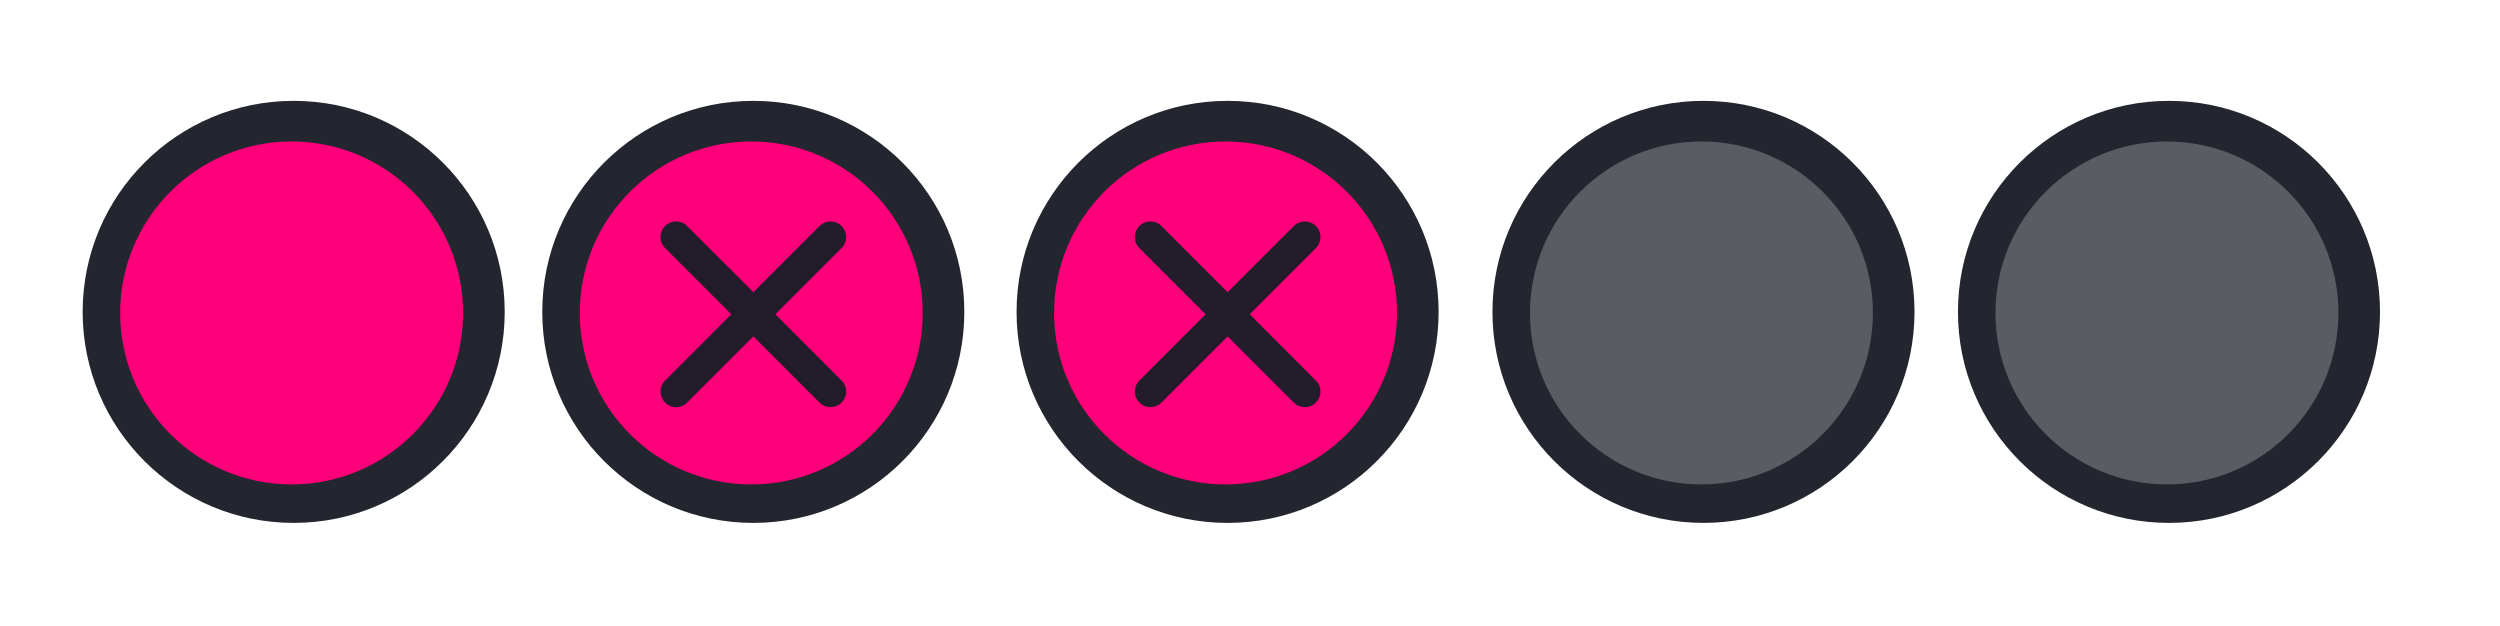
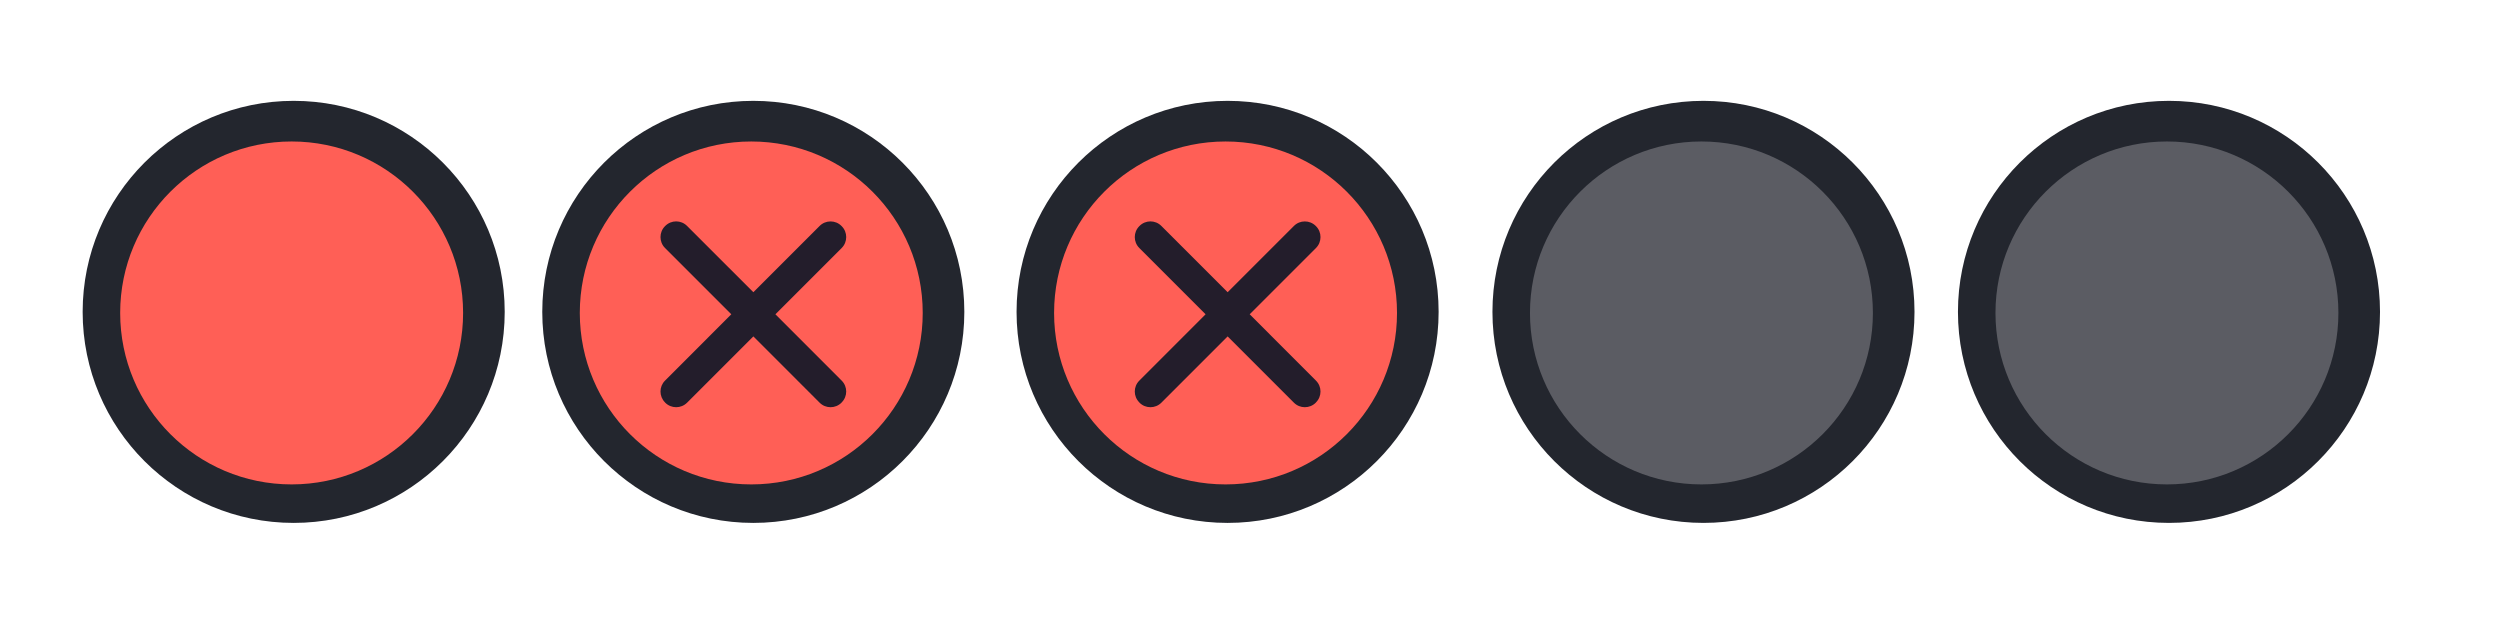
<svg xmlns="http://www.w3.org/2000/svg" xmlns:xlink="http://www.w3.org/1999/xlink" width="119.467" height="29.867" id="svg4428" version="1.1">
  <defs id="defs4430">
    <linearGradient id="linearGradient3913">
      <stop style="stop-color:#ffffff;stop-opacity:1;" offset="0" id="stop3915" />
      <stop id="stop3921" offset="0.5" style="stop-color:#ffffff;stop-opacity:0.498;" />
      <stop style="stop-color:#ffffff;stop-opacity:0;" offset="1" id="stop3917" />
    </linearGradient>
    <linearGradient id="linearGradient3868">
      <stop style="stop-color:#5a5a5a;stop-opacity:1;" offset="0" id="stop3870" />
      <stop style="stop-color:#646464;stop-opacity:1;" offset="1" id="stop3872" />
    </linearGradient>
    <linearGradient id="linearGradient3813">
      <stop style="stop-color:#666666;stop-opacity:1;" offset="0" id="stop3815" />
      <stop style="stop-color:#636363;stop-opacity:1;" offset="1" id="stop3817" />
    </linearGradient>
    <linearGradient id="linearGradient3787">
      <stop style="stop-color:#e5e5df;stop-opacity:1;" offset="0" id="stop3789" />
      <stop style="stop-color:#dadad4;stop-opacity:1;" offset="1" id="stop3791" />
    </linearGradient>
    <linearGradient id="linearGradient3806-3-5-6">
      <stop style="stop-color:#303030;stop-opacity:1;" offset="0" id="stop3808-6-9-1" />
      <stop style="stop-color:#232323;stop-opacity:1;" offset="1" id="stop3810-4-6-3" />
    </linearGradient>
    <linearGradient xlink:href="#linearGradient3787" id="linearGradient3793" x1="40" y1="1044.362" x2="40" y2="1032.362" gradientUnits="userSpaceOnUse" />
    <linearGradient xlink:href="#linearGradient3787" id="linearGradient3828" gradientUnits="userSpaceOnUse" x1="40" y1="1044.362" x2="40" y2="1032.362" gradientTransform="matrix(1.166667,0,0,1.076923,-6.5,-80.33555)" />
    <linearGradient xlink:href="#linearGradient3787-8" id="linearGradient3835" gradientUnits="userSpaceOnUse" gradientTransform="matrix(1.166667,0,0,1.076923,-35.5,-1105.698)" x1="40" y1="1044.362" x2="40" y2="1032.362" />
    <linearGradient xlink:href="#linearGradient3787-8" id="linearGradient3835-4" gradientUnits="userSpaceOnUse" gradientTransform="matrix(1.166667,0,0,1.076923,-35.5,-1105.698)" x1="40" y1="1044.362" x2="40" y2="1032.362" />
    <linearGradient id="linearGradient3787-8">
      <stop style="stop-color:#f5f5ee;stop-opacity:1;" offset="0" id="stop3789-2" />
      <stop style="stop-color:#e6e6df;stop-opacity:1;" offset="1" id="stop3791-6" />
    </linearGradient>
    <linearGradient xlink:href="#linearGradient3787-8" id="linearGradient3835-3" gradientUnits="userSpaceOnUse" gradientTransform="matrix(1.166667,0,0,1.076923,-35.5,-1105.698)" x1="40" y1="1044.362" x2="40" y2="1032.362" />
    <linearGradient id="linearGradient3787-7">
      <stop style="stop-color:#f5f5ee;stop-opacity:1;" offset="0" id="stop3789-3" />
      <stop style="stop-color:#e6e6e0;stop-opacity:1;" offset="1" id="stop3791-3" />
    </linearGradient>
    <linearGradient xlink:href="#linearGradient3787" id="linearGradient3807" x1="11" y1="15.75" x2="11" y2="8.25" gradientUnits="userSpaceOnUse" />
    <linearGradient xlink:href="#linearGradient3813" id="linearGradient3819" x1="29.5" y1="15.2" x2="29.5" y2="8.8" gradientUnits="userSpaceOnUse" />
    <linearGradient xlink:href="#linearGradient4231" id="linearGradient3807-1" x1="10" y1="7" x2="10" y2="15.889" gradientUnits="userSpaceOnUse" />
    <linearGradient id="linearGradient4231">
      <stop id="stop4233" offset="0" style="stop-color:#e7e7e1;stop-opacity:1;" />
      <stop id="stop4239" offset="1" style="stop-color:#dadad3;stop-opacity:1;" />
    </linearGradient>
    <linearGradient xlink:href="#linearGradient4231-1" id="linearGradient3807-1-1" x1="10" y1="15.889" x2="10" y2="7" gradientUnits="userSpaceOnUse" />
    <linearGradient id="linearGradient4231-1">
      <stop id="stop4233-6" offset="0" style="stop-color:#e5e5de;stop-opacity:1;" />
      <stop id="stop4239-7" offset="1" style="stop-color:#dadad3;stop-opacity:1;" />
    </linearGradient>
    <linearGradient id="linearGradient4363">
      <stop style="stop-color:#979791;stop-opacity:1;" offset="0" id="stop4365" />
      <stop style="stop-color:#dadad4;stop-opacity:0;" offset="1" id="stop4367" />
    </linearGradient>
    <linearGradient id="linearGradient4363-7">
      <stop style="stop-color:#f5f5ef;stop-opacity:1;" offset="0" id="stop4365-9" />
      <stop style="stop-color:#dadad4;stop-opacity:0;" offset="1" id="stop4367-8" />
    </linearGradient>
    <linearGradient xlink:href="#linearGradient4231-7" id="linearGradient4361" gradientUnits="userSpaceOnUse" gradientTransform="matrix(1.1875,0,0,1,-41.25,0)" x1="248.632" y1="79" x2="248.632" y2="58" />
    <linearGradient id="linearGradient4231-7">
      <stop id="stop4233-4" offset="0" style="stop-color:#e6e6df;stop-opacity:1;" />
      <stop id="stop4239-8" offset="1" style="stop-color:#d1d1ca;stop-opacity:1;" />
    </linearGradient>
    <linearGradient xlink:href="#linearGradient4231-7" id="linearGradient3127" gradientUnits="userSpaceOnUse" gradientTransform="matrix(1.1875,0,0,1,-262.25,-55.99998)" x1="248.632" y1="79" x2="248.632" y2="58" />
    <linearGradient xlink:href="#linearGradient4231-7" id="linearGradient3154" gradientUnits="userSpaceOnUse" gradientTransform="matrix(1.1875,0,0,1,-262.25,-55.99998)" x1="248.632" y1="79" x2="248.632" y2="58" />
    <linearGradient xlink:href="#linearGradient4231-7" id="linearGradient3159" gradientUnits="userSpaceOnUse" gradientTransform="matrix(1.1875,0,0,1,-249.25,-54.99998)" x1="248.632" y1="79" x2="248.632" y2="58" />
    <linearGradient xlink:href="#linearGradient4231-7-9" id="linearGradient3159-0" gradientUnits="userSpaceOnUse" gradientTransform="matrix(1.1875,0,0,1,-262.25,-55.99998)" x1="248.632" y1="79" x2="248.632" y2="58" />
    <linearGradient id="linearGradient4231-7-9">
      <stop id="stop4233-4-2" offset="0" style="stop-color:#e6e6df;stop-opacity:1;" />
      <stop id="stop4239-8-9" offset="1" style="stop-color:#d1d1ca;stop-opacity:1;" />
    </linearGradient>
    <linearGradient id="linearGradient4231-5">
      <stop id="stop4233-41" offset="0" style="stop-color:#e5e5de;stop-opacity:1;" />
      <stop id="stop4239-73" offset="1" style="stop-color:#dadad3;stop-opacity:1;" />
    </linearGradient>
    <linearGradient xlink:href="#linearGradient4231-7-7" id="linearGradient3159-1" gradientUnits="userSpaceOnUse" gradientTransform="matrix(1.1875,0,0,1,-262.25,-55.99998)" x1="248.632" y1="79" x2="248.632" y2="58" />
    <linearGradient id="linearGradient4231-7-7">
      <stop id="stop4233-4-7" offset="0" style="stop-color:#e6e6df;stop-opacity:1;" />
      <stop id="stop4239-8-2" offset="1" style="stop-color:#d1d1ca;stop-opacity:1;" />
    </linearGradient>
    <linearGradient xlink:href="#linearGradient4231-73" id="linearGradient3807-1-7" x1="10" y1="15.889" x2="10" y2="7" gradientUnits="userSpaceOnUse" />
    <linearGradient id="linearGradient4231-73">
      <stop id="stop4233-1" offset="0" style="stop-color:#e5e5de;stop-opacity:1;" />
      <stop id="stop4239-85" offset="1" style="stop-color:#dadad3;stop-opacity:1;" />
    </linearGradient>
    <radialGradient xlink:href="#linearGradient4363-7" id="radialGradient5329" cx="-14.843" cy="1034.921" fx="-14.843" fy="1034.921" r="8.006" gradientTransform="matrix(1,0,0,0.492929,0.1212798,524.5964)" gradientUnits="userSpaceOnUse" />
    <filter id="filter5355" x="-0.185" width="1.371" y="-0.379" height="1.758">
      <feGaussianBlur stdDeviation="1.207" id="feGaussianBlur5357" />
    </filter>
  </defs>
  <g id="layer1" transform="translate(0,-1092.653)">
    <g id="4" transform="translate(86.4,-3.2)" />
    <path style="opacity:0;fill:url(#radialGradient5329);fill-opacity:1;stroke:#000000;stroke-width:0.1;stroke-linecap:butt;stroke-linejoin:miter;stroke-miterlimit:4;stroke-dasharray:none;stroke-opacity:1;filter:url(#filter5355)" d="m -22.666,1038.623 h 15.888 c -0.374,-10.748 -15.894,-9.959 -15.888,0 z" id="path3863" transform="matrix(0.998626,0,0,0.9174844,122.4367,158.2753)" />
    <g id="active-center" transform="matrix(0.02211836,0,0,-0.02211825,2.814838,1117.89)">
      <path id="path4094-3" style="fill:#23262e;fill-opacity:1;fill-rule:evenodd;stroke:none;stroke-width:0.824" d="m 507.233,11.263 c 251.801,0 455.93,204.13 455.93,455.935 0,251.806 -204.129,455.936 -455.93,455.936 -251.808,0 -455.937,-204.13 -455.937,-455.936 0,-251.805 204.129,-455.935 455.937,-455.935" />
-       <path id="path4096" style="fill:#ff007a;fill-opacity:1;fill-rule:evenodd;stroke:none;stroke-width:0.721" d="m 502.822,94.441 c 204.588,0 370.442,165.859 370.442,370.451 0,204.593 -165.855,370.449 -370.442,370.449 -204.595,0 -370.45,-165.855 -370.45,-370.449 0,-204.593 165.855,-370.451 370.45,-370.451" />
+       <path id="path4096" style="fill:#FF5F56;fill-opacity:1;fill-rule:evenodd;stroke:none;stroke-width:0.721" d="m 502.822,94.441 c 204.588,0 370.442,165.859 370.442,370.451 0,204.593 -165.855,370.449 -370.442,370.449 -204.595,0 -370.45,-165.855 -370.45,-370.449 0,-204.593 165.855,-370.451 370.45,-370.451" />
    </g>
    <g id="hover-center" transform="matrix(0.02211825,0,0,-0.02211826,25.48017,1117.819)">
      <path id="path4094" style="fill:#23262e;fill-opacity:1;fill-rule:evenodd;stroke:none;stroke-width:0.824" d="m 475.527,8.039 c 251.802,0 455.932,204.13 455.932,455.935 0,251.806 -204.13,455.936 -455.932,455.936 -251.81,0 -455.94,-204.13 -455.94,-455.936 0,-251.805 204.13,-455.935 455.94,-455.935" />
-       <path id="path4096-6" style="fill:#ff007a;fill-opacity:1;fill-rule:evenodd;stroke:none;stroke-width:0.721" d="m 471.116,91.217 c 204.589,0 370.444,165.859 370.444,370.451 0,204.593 -165.855,370.449 -370.444,370.449 -204.596,0 -370.452,-165.855 -370.452,-370.449 0,-204.592 165.855,-370.451 370.452,-370.451" />
+       <path id="path4096-6" style="fill:#FF5F56;fill-opacity:1;fill-rule:evenodd;stroke:none;stroke-width:0.721" d="m 471.116,91.217 c 204.589,0 370.444,165.859 370.444,370.451 0,204.593 -165.855,370.449 -370.444,370.449 -204.596,0 -370.452,-165.855 -370.452,-370.449 0,-204.592 165.855,-370.451 370.452,-370.451" />
      <path id="path4098" d="m 308.843,659.492 c -8.526,0 -17.065,-3.324 -23.535,-9.794 l -0.585,-0.585 c -12.94,-12.94 -12.94,-34.131 0,-47.07 L 427.981,458.784 284.723,315.38 c -12.937,-12.936 -12.937,-33.985 0,-46.924 l 0.585,-0.731 c 12.936,-12.94 34.131,-12.94 47.07,0 l 143.258,143.258 143.258,-143.258 c 12.937,-12.94 34.131,-12.94 47.071,0 l 0.585,0.731 c 12.936,12.936 12.936,33.989 0,46.924 L 523.291,458.784 666.549,602.042 c 12.936,12.939 12.94,34.135 0,47.07 l -0.585,0.585 c -12.943,12.936 -34.134,12.936 -47.071,0 L 475.636,506.44 332.378,649.698 c -6.47,6.47 -15.009,9.794 -23.535,9.794 z" style="fill:#231d2b;fill-opacity:1;fill-rule:evenodd;stroke:none;stroke-width:0.77" />
    </g>
    <g id="pressed-center" transform="matrix(0.02211825,0,0,-0.02211836,47.96021,1117.944)">
      <path id="path4094-7" style="fill:#23262e;fill-opacity:1;fill-rule:evenodd;stroke:none;stroke-width:0.824" d="m 483.874,13.691 c 251.802,0 455.932,204.129 455.932,455.933 0,251.805 -204.13,455.934 -455.932,455.934 -251.81,0 -455.94,-204.129 -455.94,-455.934 0,-251.804 204.13,-455.933 455.94,-455.933" />
-       <path id="path4096-6-5" style="fill:#ff007a;fill-opacity:1;fill-rule:evenodd;stroke:none;stroke-width:0.721" d="m 479.463,96.868 c 204.589,0 370.444,165.858 370.444,370.45 0,204.592 -165.855,370.447 -370.444,370.447 -204.596,0 -370.452,-165.855 -370.452,-370.447 0,-204.591 165.855,-370.45 370.452,-370.45" />
+       <path id="path4096-6-5" style="fill:#FF5F56;fill-opacity:1;fill-rule:evenodd;stroke:none;stroke-width:0.721" d="m 479.463,96.868 c 204.589,0 370.444,165.858 370.444,370.45 0,204.592 -165.855,370.447 -370.444,370.447 -204.596,0 -370.452,-165.855 -370.452,-370.447 0,-204.591 165.855,-370.45 370.452,-370.45" />
      <path id="path4098-3" d="m 317.19,665.14 c -8.526,0 -17.066,-3.324 -23.535,-9.794 l -0.585,-0.585 c -12.941,-12.94 -12.941,-34.131 0,-47.07 L 436.328,464.434 293.07,321.03 c -12.937,-12.936 -12.937,-33.985 0,-46.924 l 0.585,-0.731 c 12.936,-12.939 34.131,-12.939 47.071,0 l 143.258,143.257 143.258,-143.257 c 12.937,-12.939 34.131,-12.939 47.071,0 l 0.585,0.731 c 12.936,12.936 12.936,33.988 0,46.924 l -143.258,143.404 143.258,143.257 c 12.936,12.939 12.94,34.135 0,47.07 l -0.585,0.585 c -12.943,12.936 -34.134,12.936 -47.071,0 L 483.983,512.089 340.725,655.346 c -6.47,6.47 -15.009,9.794 -23.535,9.794 z" style="fill:#231d2b;fill-opacity:1;fill-rule:evenodd;stroke:none;stroke-width:0.77" />
    </g>
    <g id="inactive-center" transform="matrix(0.02211826,0,0,-0.02211835,75.00874,1117.824)">
      <path id="path4094-5" style="fill:#23262e;fill-opacity:1;fill-rule:evenodd;stroke:none;stroke-width:0.824" d="m 289.126,8.279 c 251.802,0 455.931,204.129 455.931,455.933 0,251.805 -204.129,455.934 -455.931,455.934 -251.809,0 -455.94,-204.129 -455.94,-455.934 0,-251.804 204.13,-455.933 455.94,-455.933" />
      <path id="path4096-62" style="fill:#5b5c63;fill-opacity:1;fill-rule:evenodd;stroke:none;stroke-width:0.721" d="m 284.715,91.457 c 204.589,0 370.444,165.858 370.444,370.45 0,204.593 -165.855,370.447 -370.444,370.447 -204.596,0 -370.451,-165.855 -370.451,-370.447 0,-204.592 165.855,-370.45 370.451,-370.45" />
    </g>
    <g id="deactivated-center" transform="matrix(0.02211826,0,0,-0.02211835,96.71634,1117.824)">
      <path id="path4094-5-9" style="fill:#23262e;fill-opacity:1;fill-rule:evenodd;stroke:none;stroke-width:0.824" d="m 313.421,8.279 c 251.802,0 455.932,204.129 455.932,455.933 0,251.805 -204.129,455.934 -455.932,455.934 -251.809,0 -455.94,-204.129 -455.94,-455.934 0,-251.804 204.13,-455.933 455.94,-455.933" />
      <path id="path4096-62-1" style="fill:#5b5c63;fill-opacity:1;fill-rule:evenodd;stroke:none;stroke-width:0.721" d="m 309.01,91.457 c 204.589,0 370.444,165.858 370.444,370.45 0,204.593 -165.855,370.447 -370.444,370.447 -204.596,0 -370.452,-165.855 -370.452,-370.447 0,-204.592 165.855,-370.45 370.452,-370.45" />
    </g>
  </g>
</svg>
